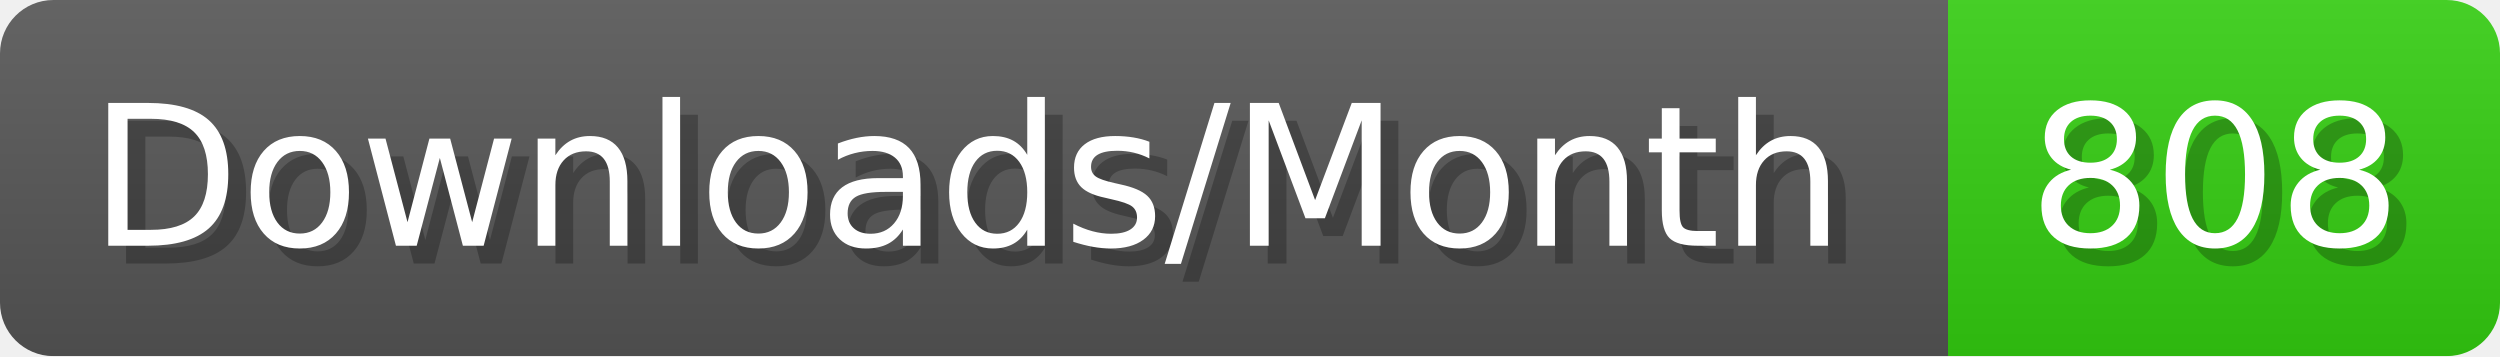
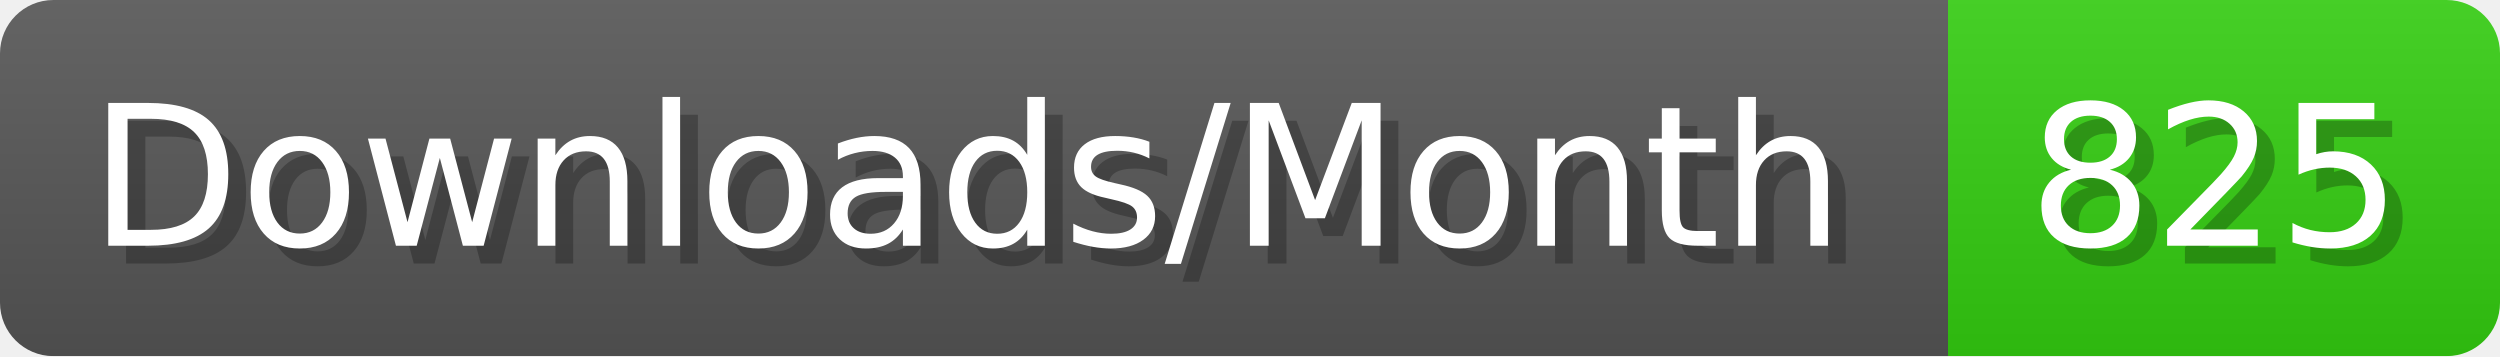
- <svg xmlns="http://www.w3.org/2000/svg" width="140.4" height="20" viewBox="0 0 1404 200" role="img" aria-label="Downloads/Month: 808">
+ <svg xmlns="http://www.w3.org/2000/svg" width="140.4" height="20" viewBox="0 0 1404 200" role="img" aria-label="Downloads/Month: 825">
  <linearGradient id="YlXUI" x2="0" y2="100%">
    <stop offset="0" stop-opacity=".1" stop-color="#EEE" />
    <stop offset="1" stop-opacity=".1" />
  </linearGradient>
  <mask id="JHhop">
    <rect width="1404" height="200" rx="30" fill="#FFF" />
  </mask>
  <g mask="url(#JHhop)">
    <rect width="1094" height="200" fill="#555" />
    <rect width="310" height="200" fill="#3C1" x="1094" />
    <rect width="1404" height="200" fill="url(#YlXUI)" />
  </g>
  <g aria-hidden="true" fill="#fff" text-anchor="start" font-family="Verdana,DejaVu Sans,sans-serif" font-size="110">
    <text x="60" y="148" textLength="994" fill="#000" opacity="0.25">Downloads/Month</text>
    <text x="50" y="138" textLength="994">Downloads/Month</text>
-     <text x="1149" y="148" textLength="210" fill="#000" opacity="0.25">808</text>
-     <text x="1139" y="138" textLength="210">808</text>
+     <text x="1149" y="148" textLength="210" fill="#000" opacity="0.25">825</text>
+     <text x="1139" y="138" textLength="210">825</text>
  </g>
</svg>
